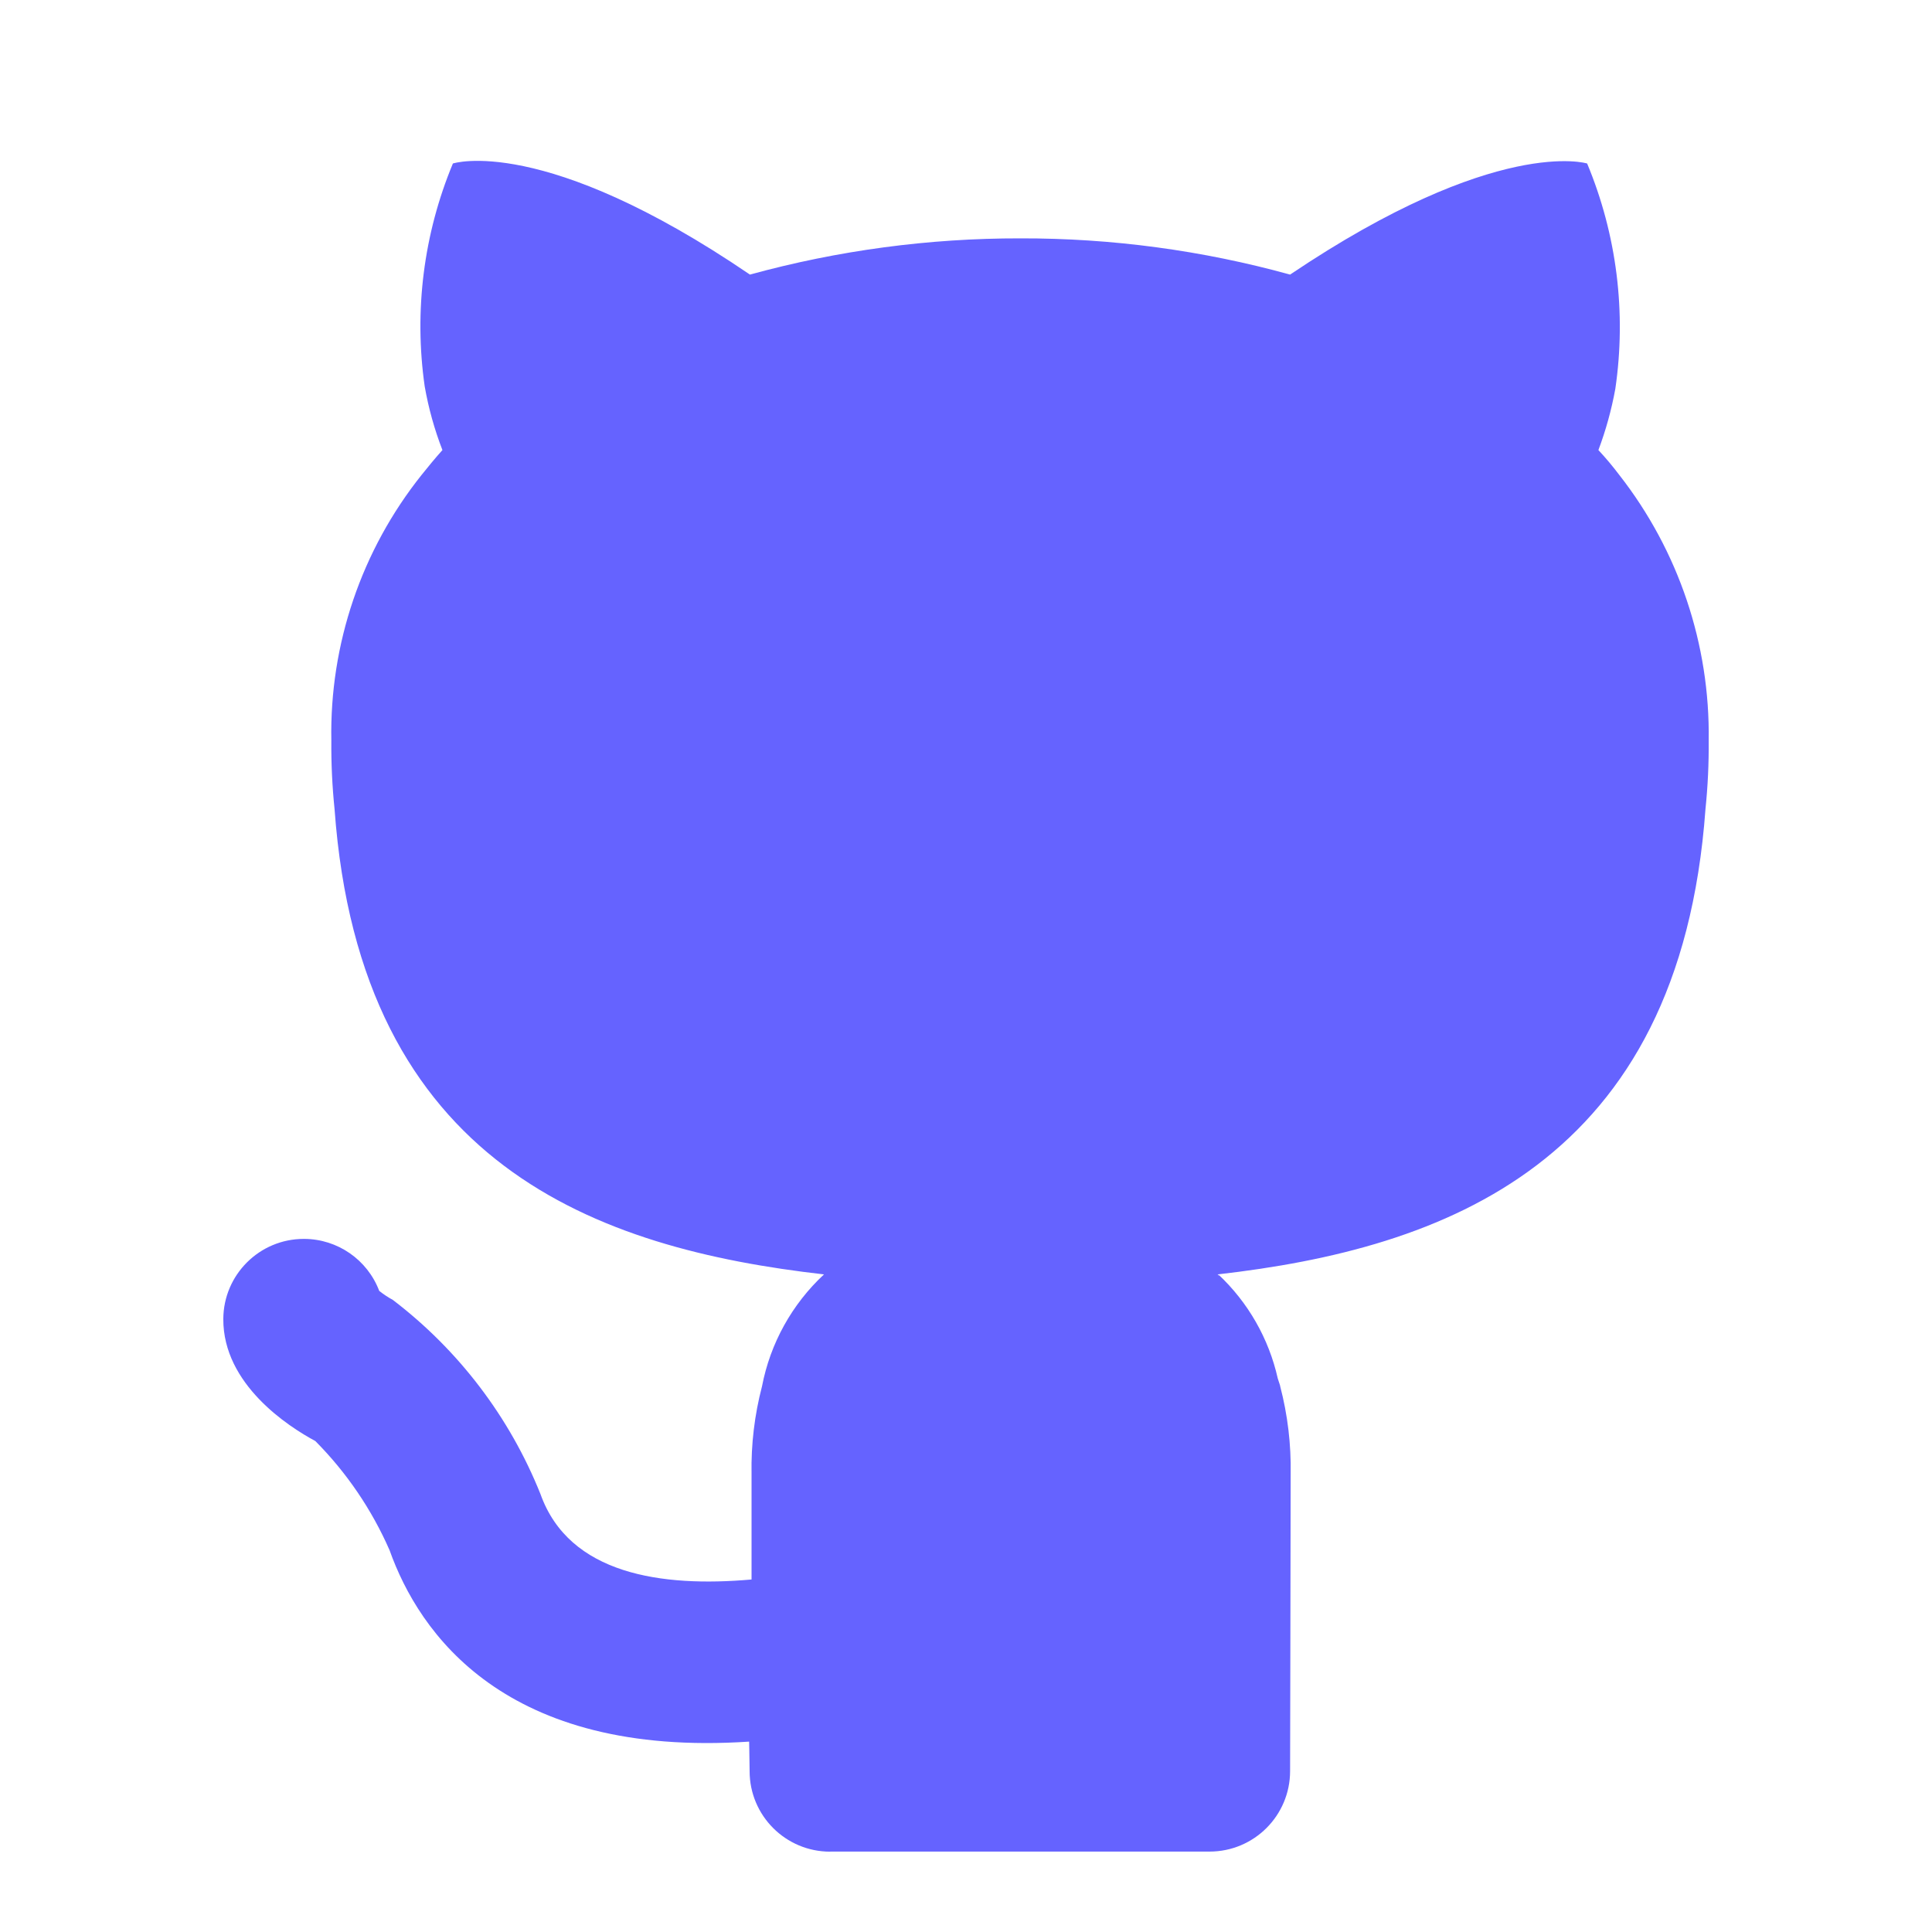
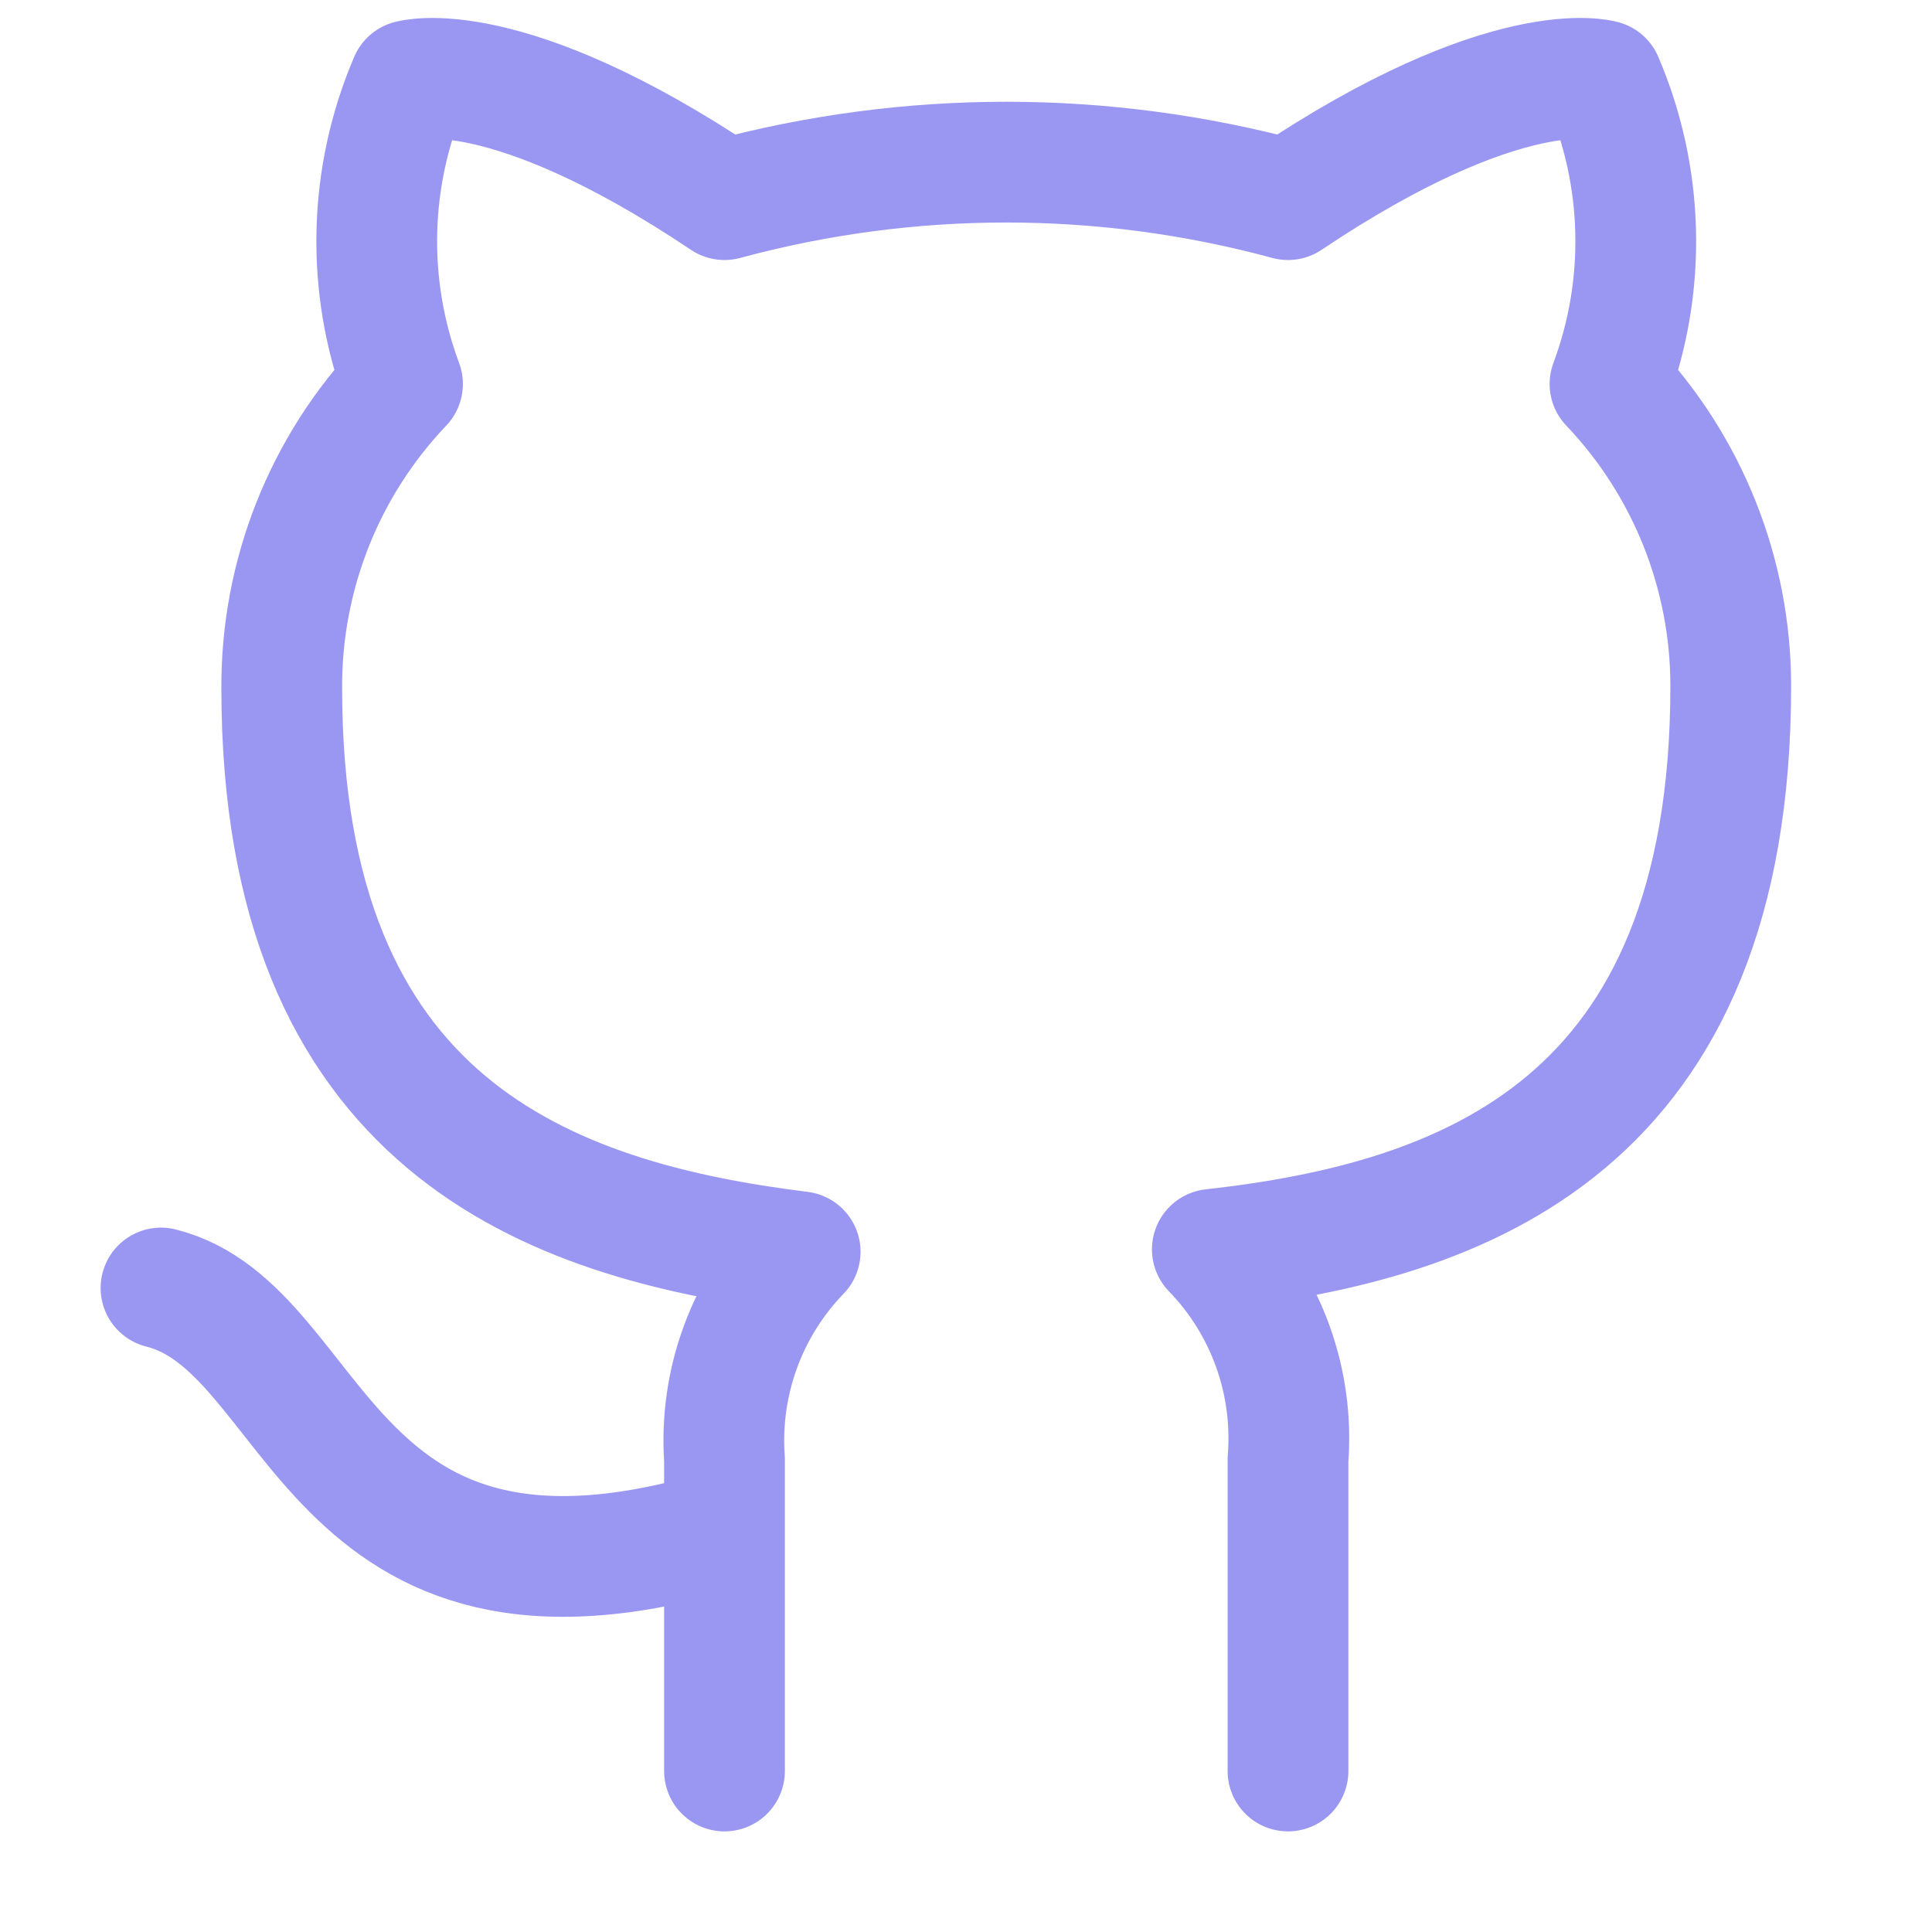
- <svg xmlns="http://www.w3.org/2000/svg" viewBox="0 0 24 24">
-   <path fill="#6563ff" d="M20.116,5.901a3.883,3.883,0,0,0-.26-.31,4.413,4.413,0,0,0,.21-.76,5.284,5.284,0,0,0-.35-2.8s-1.12-.35-3.69,1.38a12.477,12.477,0,0,0-3.35-.45,12.604,12.604,0,0,0-3.36.45c-2.57-1.75-3.69-1.38-3.69-1.38a5.263,5.263,0,0,0-.35,2.77,4.21,4.21,0,0,0,.22.79c-.09.1-.18.21-.26.31a5.14,5.14,0,0,0-1.12,3.3,7.686,7.686,0,0,0,.04.85c.32,4.43,3.27,5.46,6.08,5.78a2.558,2.558,0,0,0-.77,1.39,4.022,4.022,0,0,0-.13,1.09v1.31c-1.118.099-2.266-.063-2.622-1.061a5.695,5.695,0,0,0-1.834-2.412,1.179,1.179,0,0,1-.169-.112,1.001,1.001,0,0,0-.931-.646H3.774a1.0 1,0,0,0-1,.995c-.004.812.809,1.337,1.143,1.516a4.466,4.466,0,0,1,.923,1.358c.364,1.023,1.429,2.578,4.466,2.376.001.035.002.068.002.099l.004.268a1.0 1,0,0,0,1,1l.003-.001V23.001h4.711a1.0 1,0,0,0,1-1s.007-3.16.007-3.69a4.024,4.024,0,0,0-.13-1.09l-.002-.006.003.006c-.009-.035-.022-.064-.031-.097A2.532,2.532,0,0,0,15.134,15.831l.012.021c-.007-.006-.013-.015-.02-.021,2.81-.32,5.74-1.37,6.06-5.78a7.687,7.687,0,0,0,.04-.85A5.231,5.231,0,0,0,20.116,5.901Z" data-name="Brand Logos" />
+ <svg xmlns="http://www.w3.org/2000/svg" width="100" height="100" viewBox="0 0 24 24" fill="none" stroke="#9A97F3" stroke-width="1.5" stroke-linecap="round" stroke-linejoin="round" class="feather feather-github">
+   <path d="M9 19c-5 1.5-5-2.5-7-3m14 6v-3.87a3.37 3.37 0 0 0-.94-2.61c3.14-.35 6.44-1.54 6.44-7A5.44 5.44 0 0 0 20 4.77 5.07 5.07 0 0 0 19.91 1S18.73.65 16 2.48a13.38 13.38 0 0 0-7 0C6.27.65 5.09 1 5.09 1A5.07 5.07 0 0 0 5 4.77a5.44 5.44 0 0 0-1.5 3.78c0 5.42 3.3 6.61 6.44 7A3.37 3.37 0 0 0 9 18.13V22" />
</svg>
